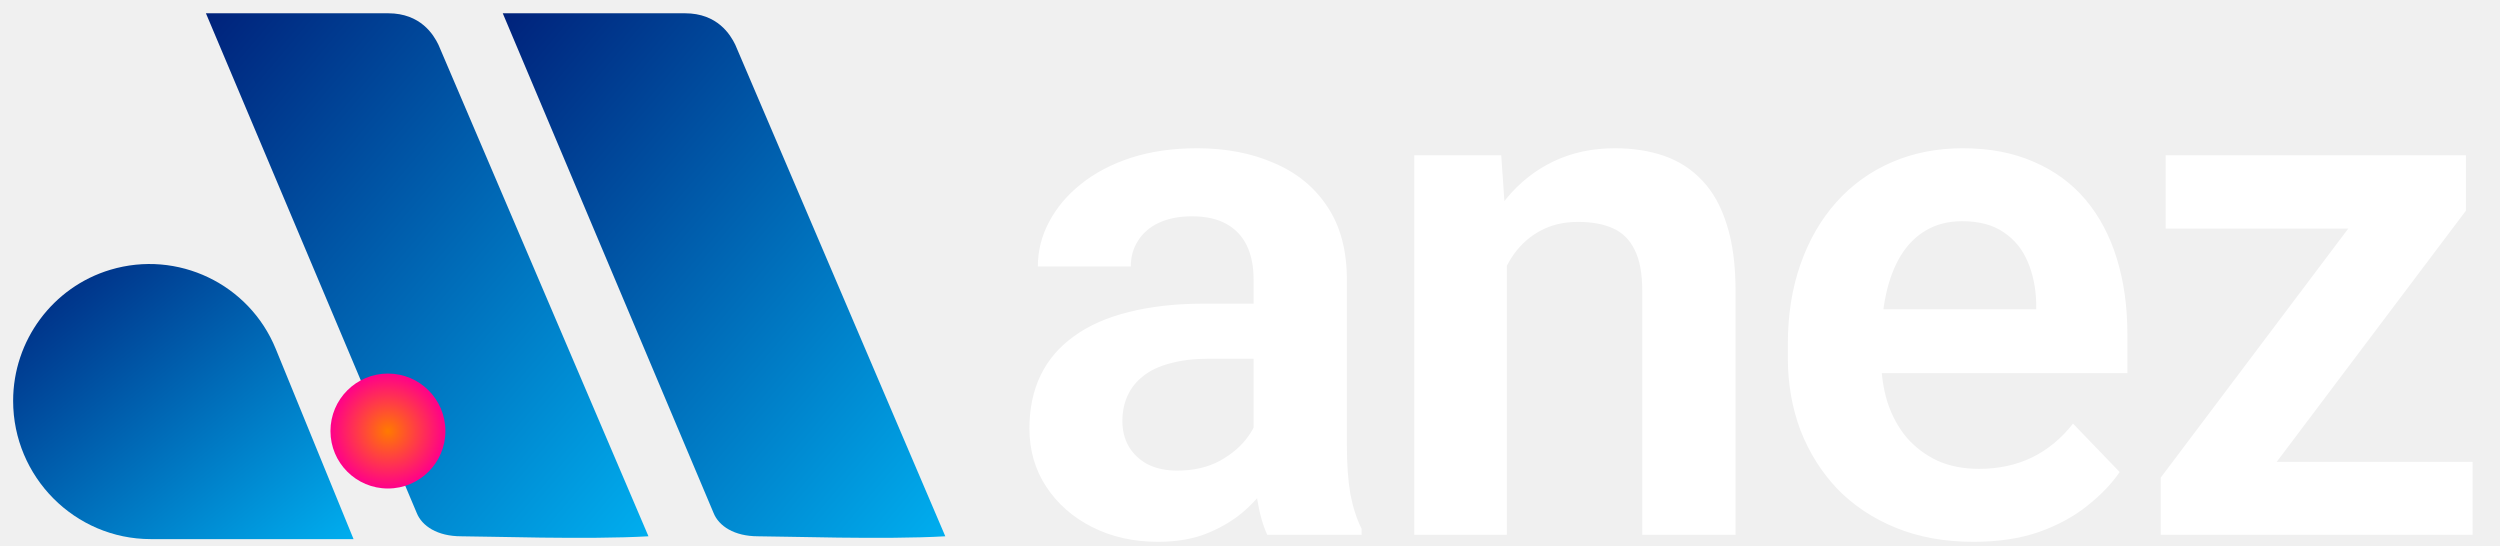
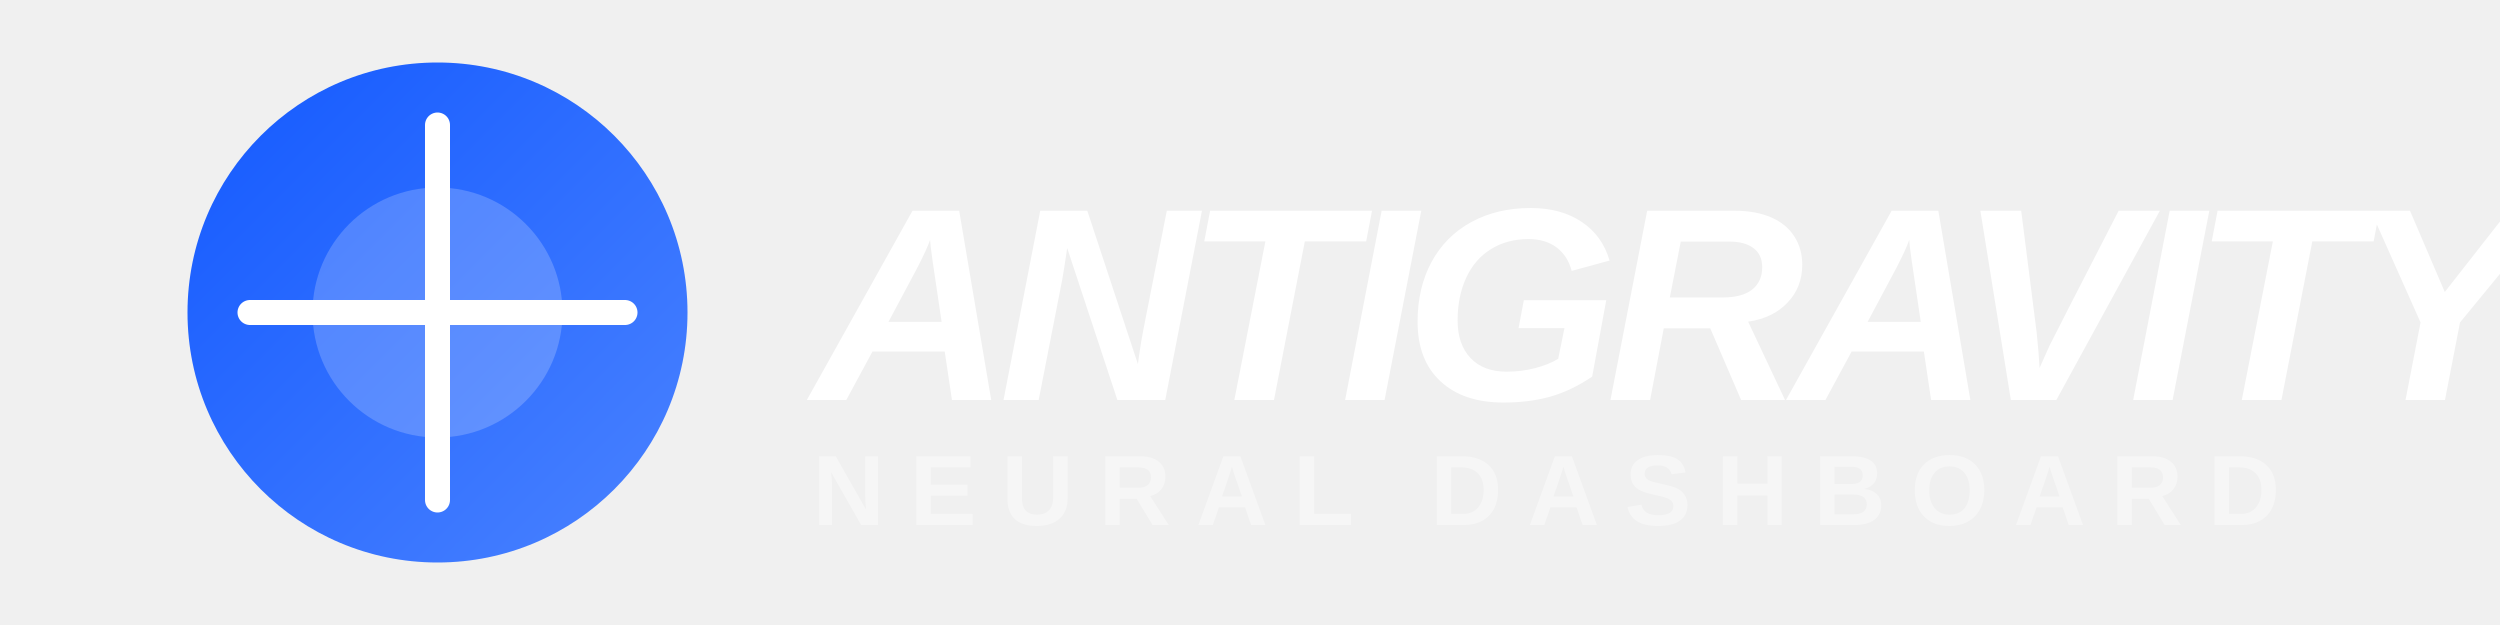
- <svg xmlns="http://www.w3.org/2000/svg" width="174" height="38" viewBox="0 0 174 38" fill="none">
+ <svg xmlns="http://www.w3.org/2000/svg" width="200" height="50" viewBox="0 0 200 50" fill="none">
+   <path d="M15 25C15 13.954 23.954 5 35 5C46.046 5 55 13.954 55 25C55 36.046 46.046 45 35 45C23.954 45 15 36.046 15 25Z" fill="url(#paint0_linear)" />
+   <path d="M25 25C25 19.477 29.477 15 35 15C40.523 15 45 19.477 45 25C45 30.523 40.523 35 35 35C29.477 35 25 30.523 25 25Z" fill="white" fill-opacity="0.2" />
+   <path d="M35 10V40M20 25H50" stroke="white" stroke-width="2" stroke-linecap="round" />
+   <text x="65" y="32" fill="white" style="font-family: Arial, sans-serif; font-weight: 900; font-size: 22px; letter-spacing: -1px; text-transform: uppercase; font-style: italic;">ANTIGRAVITY</text>
+   <text x="65" y="42" fill="white" fill-opacity="0.4" style="font-family: Arial, sans-serif; font-weight: 700; font-size: 8px; letter-spacing: 2px; text-transform: uppercase;">NEURAL DASHBOARD</text>
  <defs>
-     <linearGradient id="logo-gradient" x1="0" y1="0" x2="1" y2="1">
-       <stop offset="0%" stop-color="#00227B" />
-       <stop offset="100%" stop-color="#00AEEF" />
+     <linearGradient id="paint0_linear" x1="15" y1="5" x2="55" y2="45" gradientUnits="userSpaceOnUse">
+       <stop stop-color="#1359FF" />
+       <stop offset="1" stop-color="#4B83FF" />
    </linearGradient>
-     <radialGradient id="dot-gradient">
-       <stop offset="0%" stop-color="#FF7A00" />
-       <stop offset="100%" stop-color="#FF008A" />
-     </radialGradient>
  </defs>
-   <path d="M87.249 31.608V19.425C87.249 18.53 87.094 17.757 86.785 17.105C86.476 16.454 86.004 15.95 85.369 15.592C84.734 15.234 83.929 15.055 82.952 15.055C82.09 15.055 81.333 15.201 80.682 15.494C80.047 15.787 79.559 16.202 79.217 16.739C78.875 17.26 78.704 17.862 78.704 18.546H72.234C72.234 17.455 72.495 16.422 73.016 15.445C73.537 14.453 74.277 13.574 75.237 12.809C76.214 12.027 77.378 11.417 78.728 10.978C80.096 10.538 81.626 10.318 83.318 10.318C85.32 10.318 87.103 10.66 88.665 11.344C90.244 12.011 91.481 13.02 92.376 14.371C93.287 15.722 93.743 17.423 93.743 19.474V30.997C93.743 32.316 93.825 33.447 93.987 34.391C94.166 35.318 94.427 36.124 94.769 36.808V37.223H88.201C87.892 36.555 87.656 35.709 87.493 34.684C87.33 33.642 87.249 32.617 87.249 31.608ZM88.152 21.134L88.201 24.967H84.124C83.115 24.967 82.228 25.073 81.463 25.284C80.698 25.48 80.071 25.773 79.583 26.163C79.095 26.538 78.728 26.993 78.484 27.53C78.24 28.051 78.118 28.645 78.118 29.312C78.118 29.964 78.265 30.549 78.558 31.07C78.867 31.591 79.306 32.006 79.876 32.316C80.462 32.608 81.145 32.755 81.927 32.755C83.066 32.755 84.059 32.527 84.905 32.071C85.752 31.599 86.411 31.03 86.883 30.362C87.355 29.695 87.607 29.06 87.64 28.458L89.495 31.241C89.267 31.909 88.925 32.617 88.47 33.365C88.014 34.114 87.428 34.814 86.712 35.465C85.996 36.116 85.133 36.653 84.124 37.076C83.115 37.499 81.943 37.711 80.608 37.711C78.899 37.711 77.37 37.369 76.019 36.686C74.668 36.002 73.602 35.066 72.82 33.878C72.039 32.69 71.648 31.339 71.648 29.825C71.648 28.425 71.909 27.189 72.43 26.114C72.951 25.04 73.724 24.137 74.749 23.404C75.774 22.656 77.044 22.094 78.558 21.72C80.088 21.329 81.837 21.134 83.807 21.134H88.152ZM104.877 16.446V37.223H98.432V10.807H104.486L104.877 16.446ZM103.852 23.062H101.947C101.964 21.142 102.224 19.4 102.729 17.838C103.233 16.275 103.941 14.933 104.853 13.81C105.78 12.687 106.879 11.824 108.148 11.222C109.418 10.62 110.834 10.318 112.396 10.318C113.666 10.318 114.813 10.497 115.839 10.855C116.864 11.214 117.743 11.783 118.476 12.565C119.224 13.346 119.794 14.371 120.185 15.641C120.591 16.894 120.795 18.44 120.795 20.279V37.223H114.301V20.23C114.301 19.026 114.122 18.074 113.764 17.374C113.422 16.674 112.917 16.178 112.25 15.885C111.599 15.592 110.793 15.445 109.833 15.445C108.84 15.445 107.969 15.649 107.221 16.056C106.488 16.446 105.87 16.992 105.365 17.692C104.877 18.391 104.503 19.197 104.242 20.108C103.982 21.02 103.852 22.005 103.852 23.062ZM137.349 37.711C135.347 37.711 133.548 37.386 131.953 36.734C130.358 36.083 128.999 35.18 127.876 34.025C126.769 32.853 125.915 31.494 125.312 29.947C124.727 28.385 124.434 26.708 124.434 24.918V23.942C124.434 21.907 124.727 20.06 125.312 18.399C125.898 16.723 126.729 15.283 127.803 14.078C128.877 12.874 130.163 11.946 131.66 11.295C133.158 10.644 134.81 10.318 136.616 10.318C138.488 10.318 140.14 10.636 141.572 11.271C143.005 11.889 144.201 12.768 145.161 13.907C146.121 15.047 146.846 16.414 147.334 18.009C147.822 19.588 148.066 21.337 148.066 23.258V25.968H127.363V21.524H141.719V21.036C141.686 20.011 141.491 19.075 141.133 18.229C140.775 17.366 140.221 16.682 139.473 16.178C138.724 15.657 137.756 15.396 136.567 15.396C135.607 15.396 134.769 15.608 134.053 16.031C133.353 16.438 132.767 17.024 132.295 17.789C131.839 18.538 131.497 19.433 131.27 20.475C131.042 21.516 130.928 22.672 130.928 23.942V24.918C130.928 26.025 131.074 27.05 131.367 27.994C131.676 28.938 132.124 29.76 132.71 30.46C133.312 31.144 134.028 31.681 134.858 32.071C135.705 32.446 136.665 32.633 137.739 32.633C139.09 32.633 140.311 32.372 141.401 31.852C142.508 31.314 143.468 30.525 144.282 29.483L147.529 32.853C146.976 33.666 146.227 34.448 145.283 35.196C144.355 35.945 143.232 36.555 141.914 37.027C140.596 37.483 139.074 37.711 137.349 37.711ZM172.091 32.145V37.223H152.218V32.145H172.091ZM171.627 14.664L154.635 37.223H150.387V33.243L167.281 10.807H171.627V14.664ZM169.259 10.807V15.909H150.729V10.807H169.259Z" fill="white" />
-   <path d="M0.914 27.898C0.914 23.705 3.665 19.98 7.681 18.776C12.361 17.375 17.34 19.754 19.189 24.275L24.607 37.522H10.498C5.205 37.522 0.914 33.191 0.914 27.898Z" fill="url(#logo-gradient)" />
-   <path d="M29.003 35.699L14.332 0.924H27.016C29.287 0.924 30.182 2.43 30.513 3.109L45.133 37.326C40.922 37.569 33.796 37.326 32.103 37.326C30.436 37.326 29.366 36.609 29.003 35.699Z" fill="url(#logo-gradient)" />
-   <path d="M49.663 35.699L34.992 0.924H47.676C49.947 0.924 50.842 2.43 51.173 3.109L65.793 37.326C61.582 37.569 54.456 37.326 52.763 37.326C51.096 37.326 50.026 36.609 49.663 35.699Z" fill="url(#logo-gradient)" />
-   <circle cx="27" cy="30" r="4" fill="url(#dot-gradient)" />
</svg>
